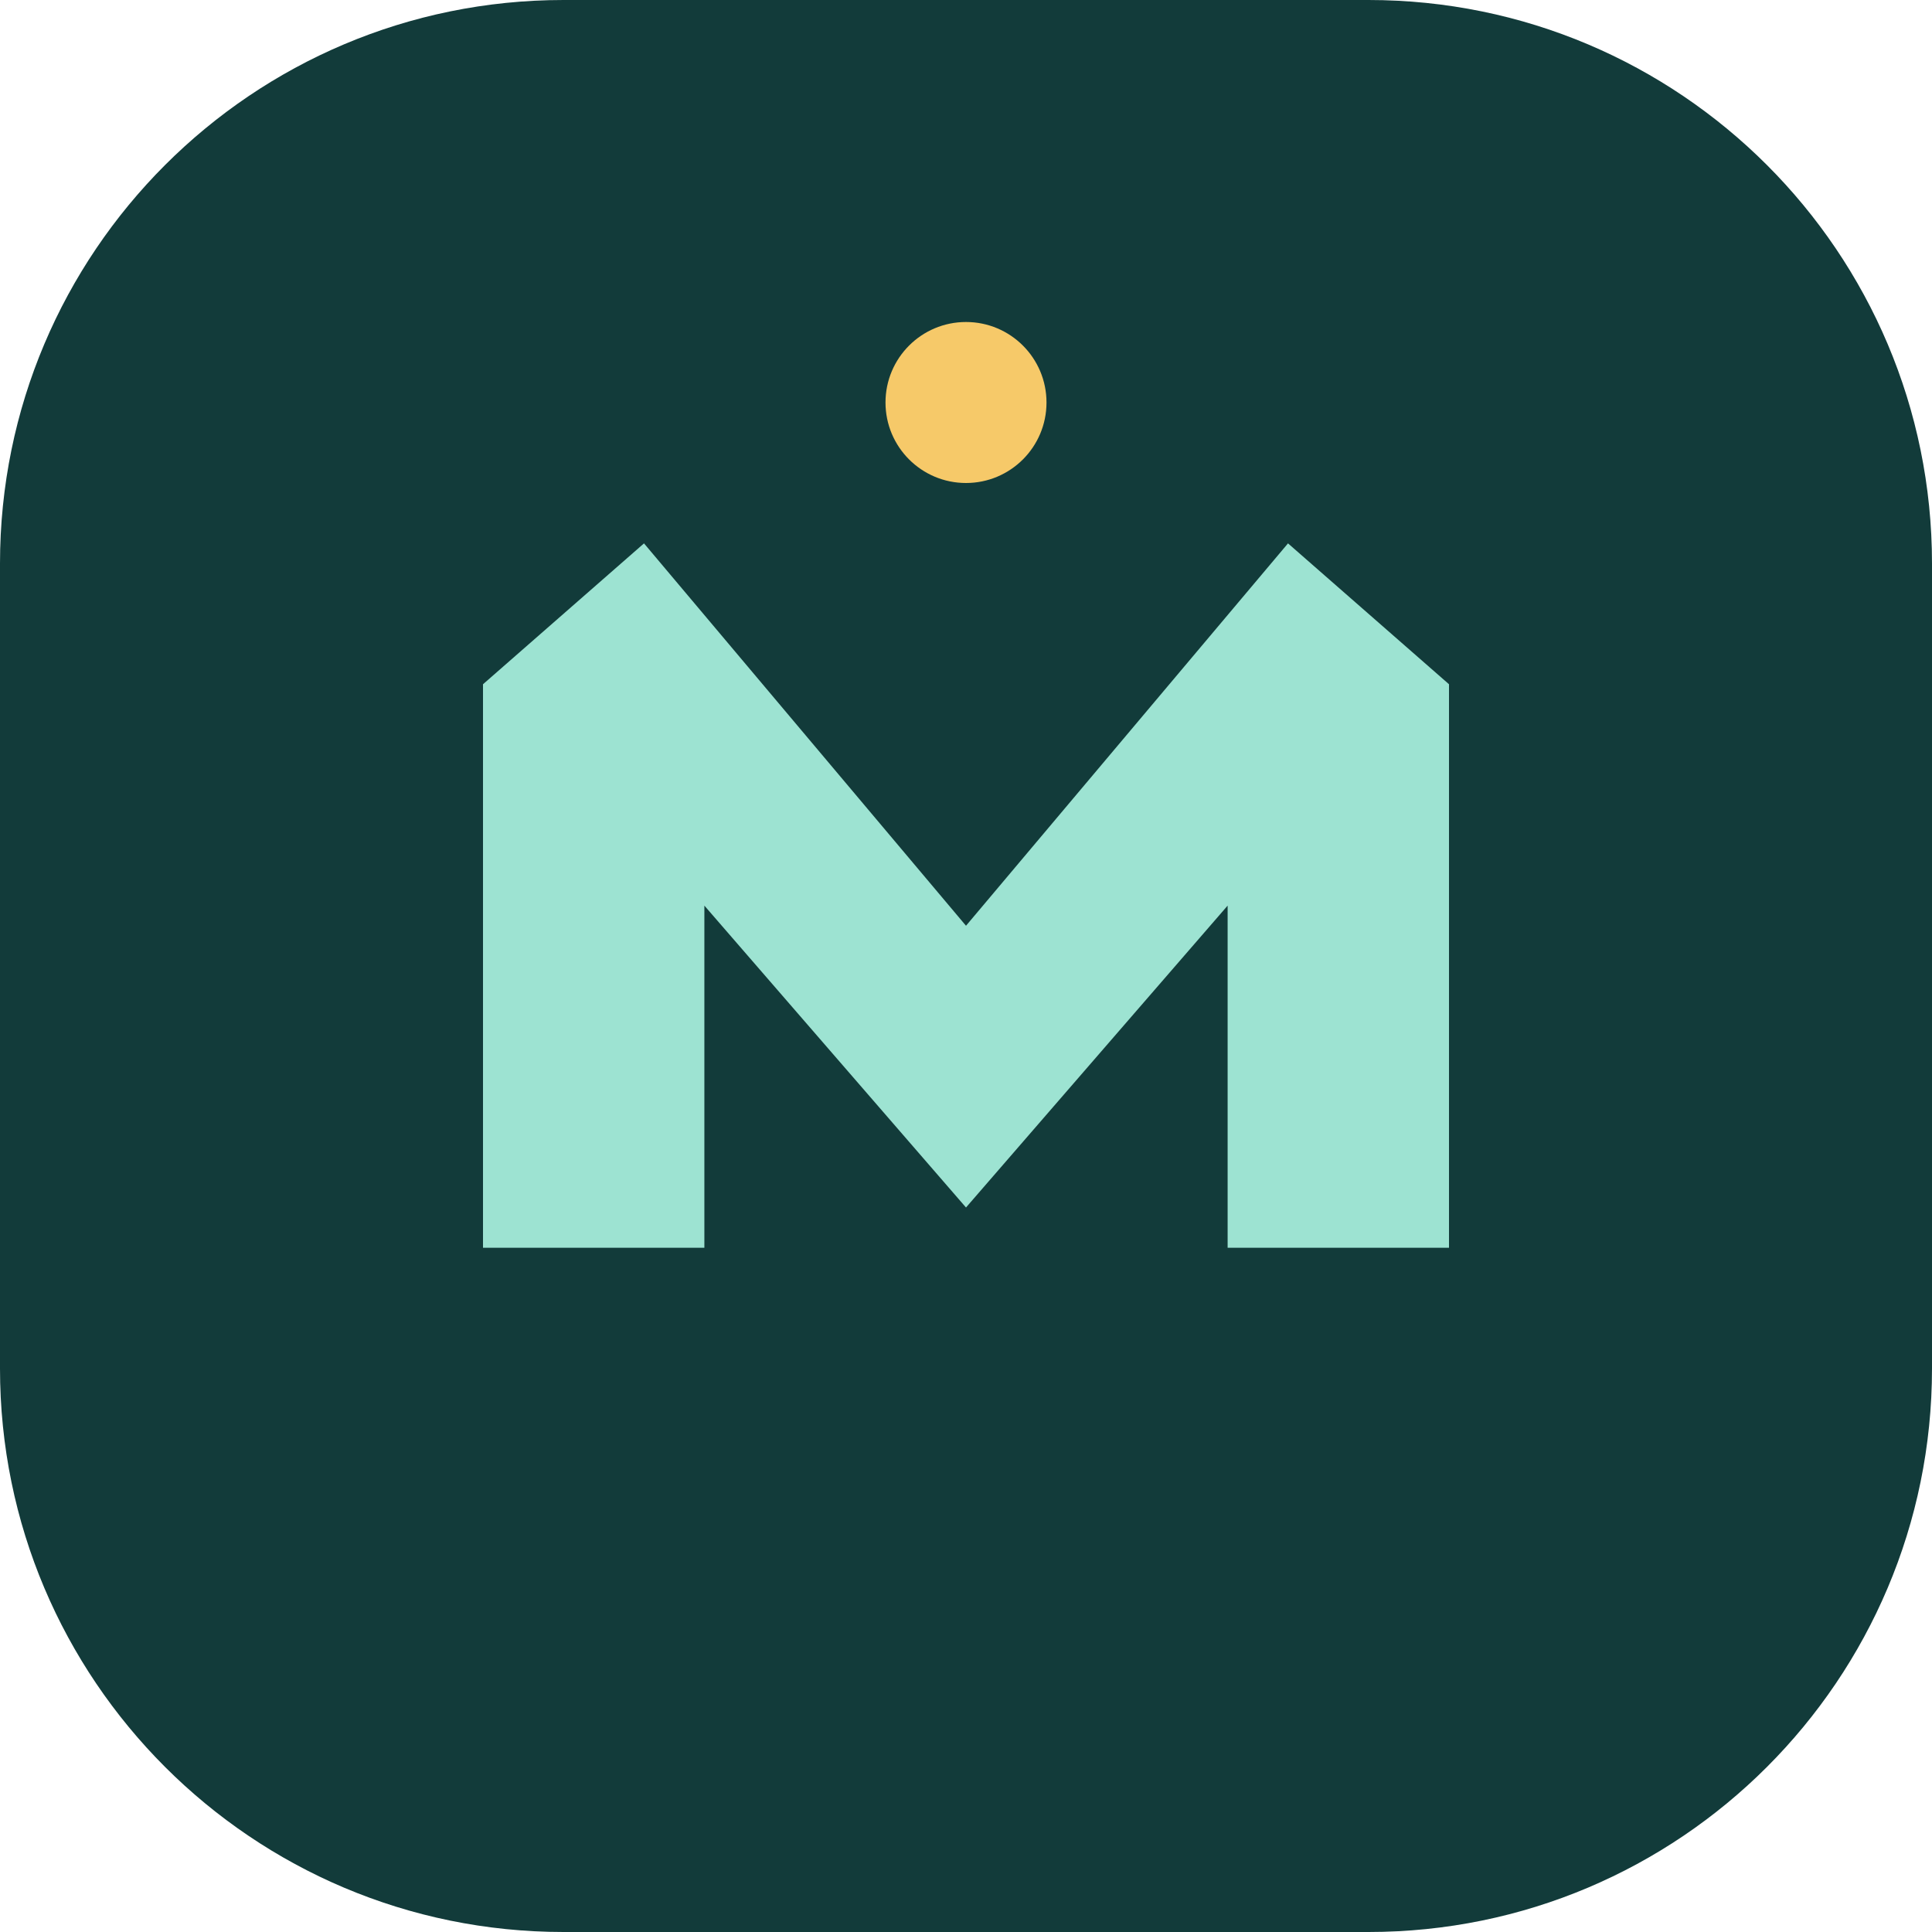
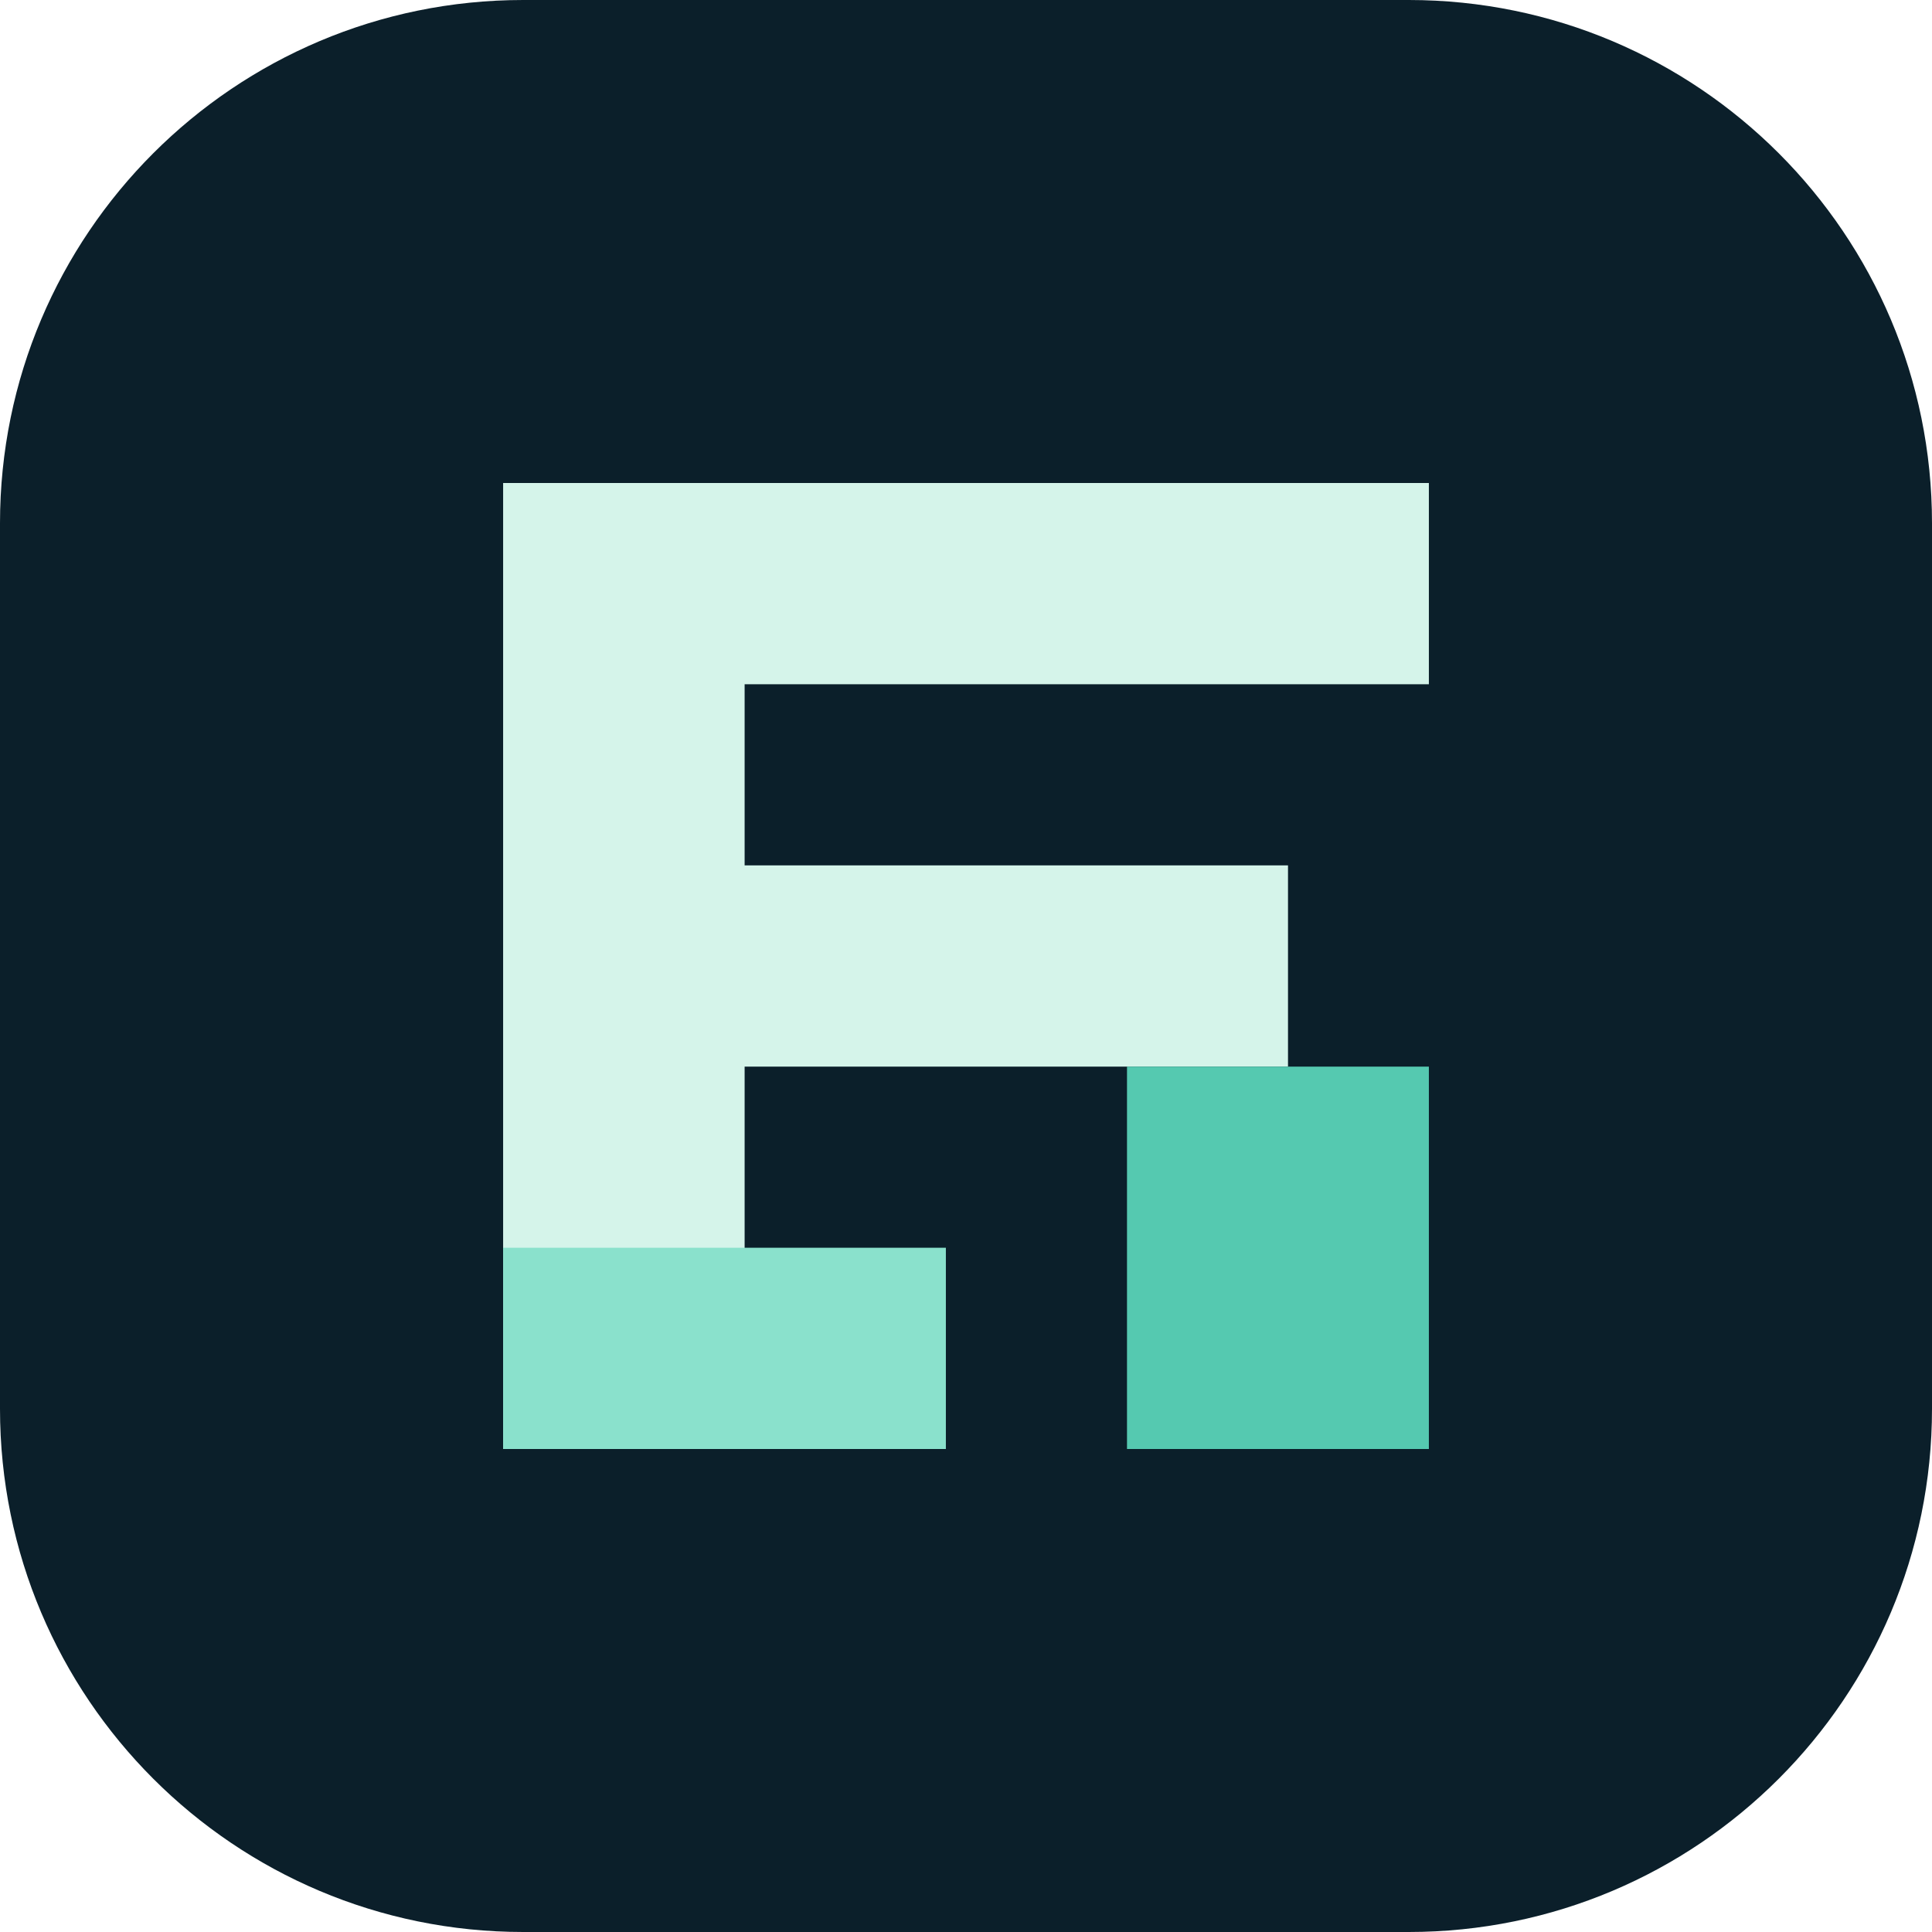
- <svg xmlns="http://www.w3.org/2000/svg" width="96" height="96" viewBox="0 0 96 96" fill="none">
-   <rect width="96" height="96" rx="28" fill="#123B3A" />
-   <path d="M24 62V34L32 27L48 46L64 27L72 34V62H61V45L48 60L35 45V62H24Z" fill="#9DE3D2" />
-   <circle cx="48" cy="20" r="4" fill="#F6C969" />
+ <svg xmlns="http://www.w3.org/2000/svg" width="96" height="96" viewBox="0 0 96 96" fill="none" role="img" aria-labelledby="title desc">
+   <rect width="96" height="96" rx="26" fill="#0B1F2A" />
+   <path d="M25 24H71V34H37V43H64V53H37V72H25V24Z" fill="#D5F4EA" />
+   <path d="M56 53H71V72H56V53Z" fill="#55C9B0" />
+   <path d="M25 72H47V62H25V72Z" fill="#8AE1CC" />
</svg>
